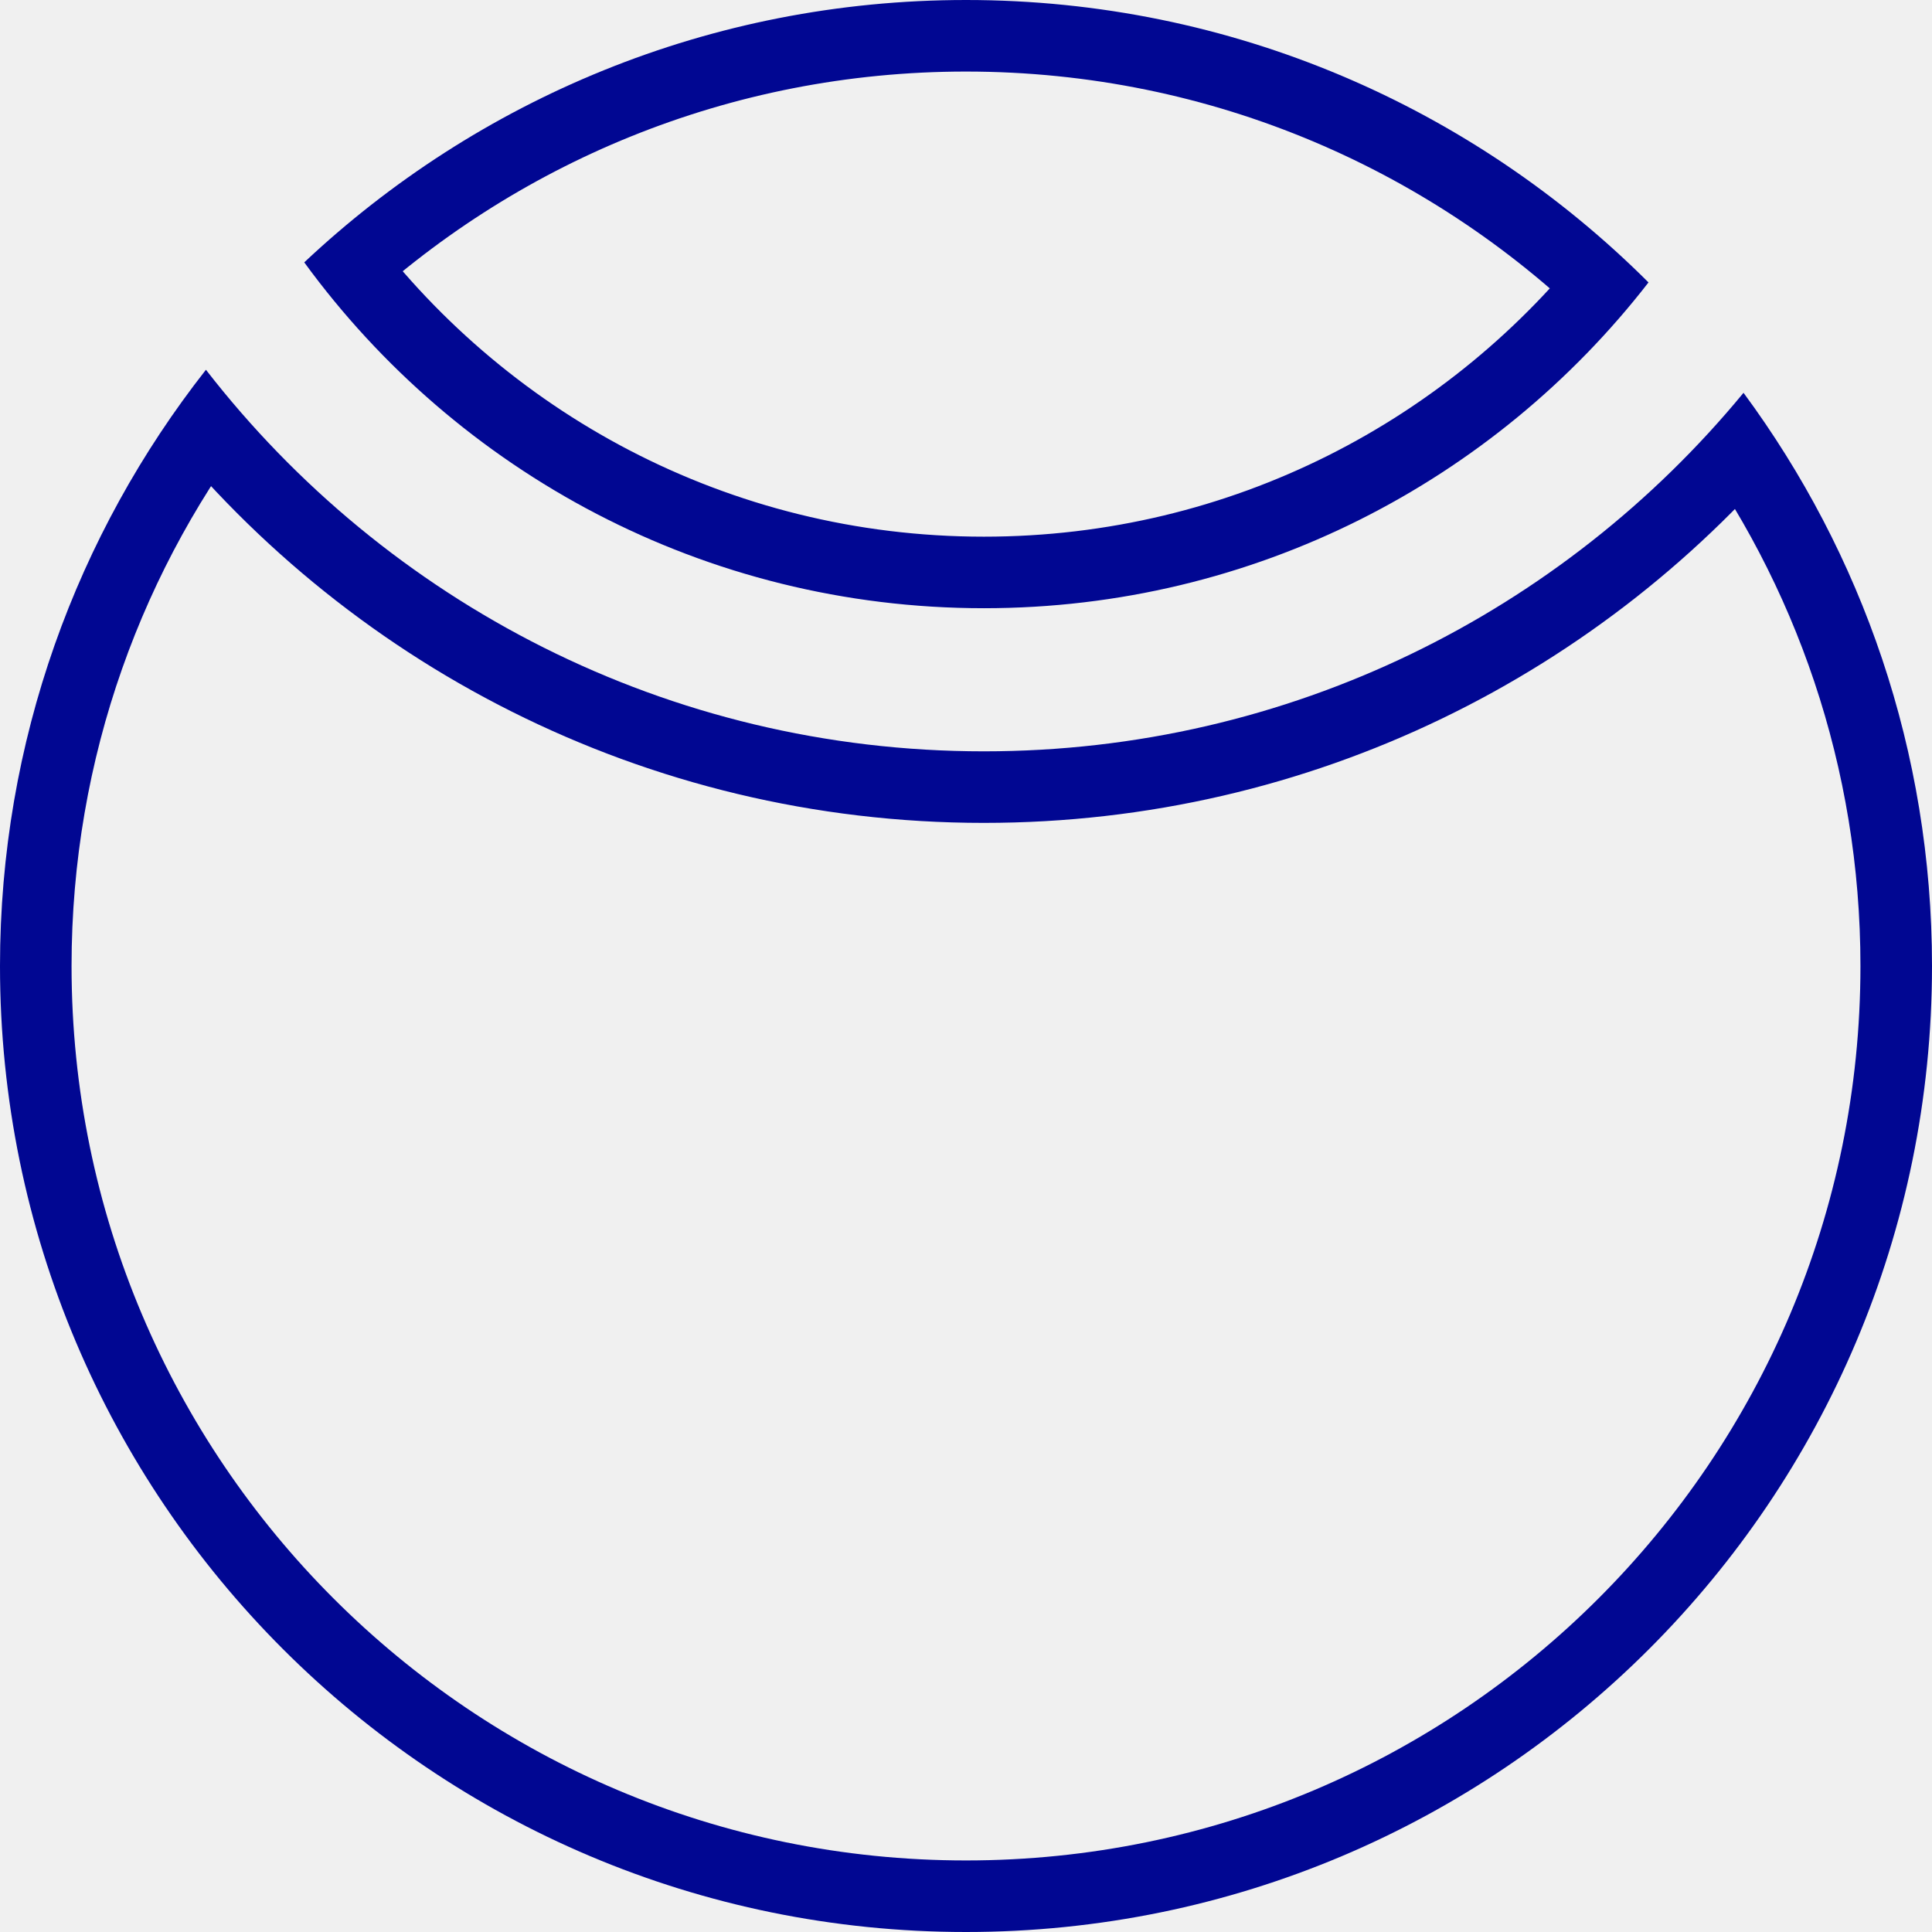
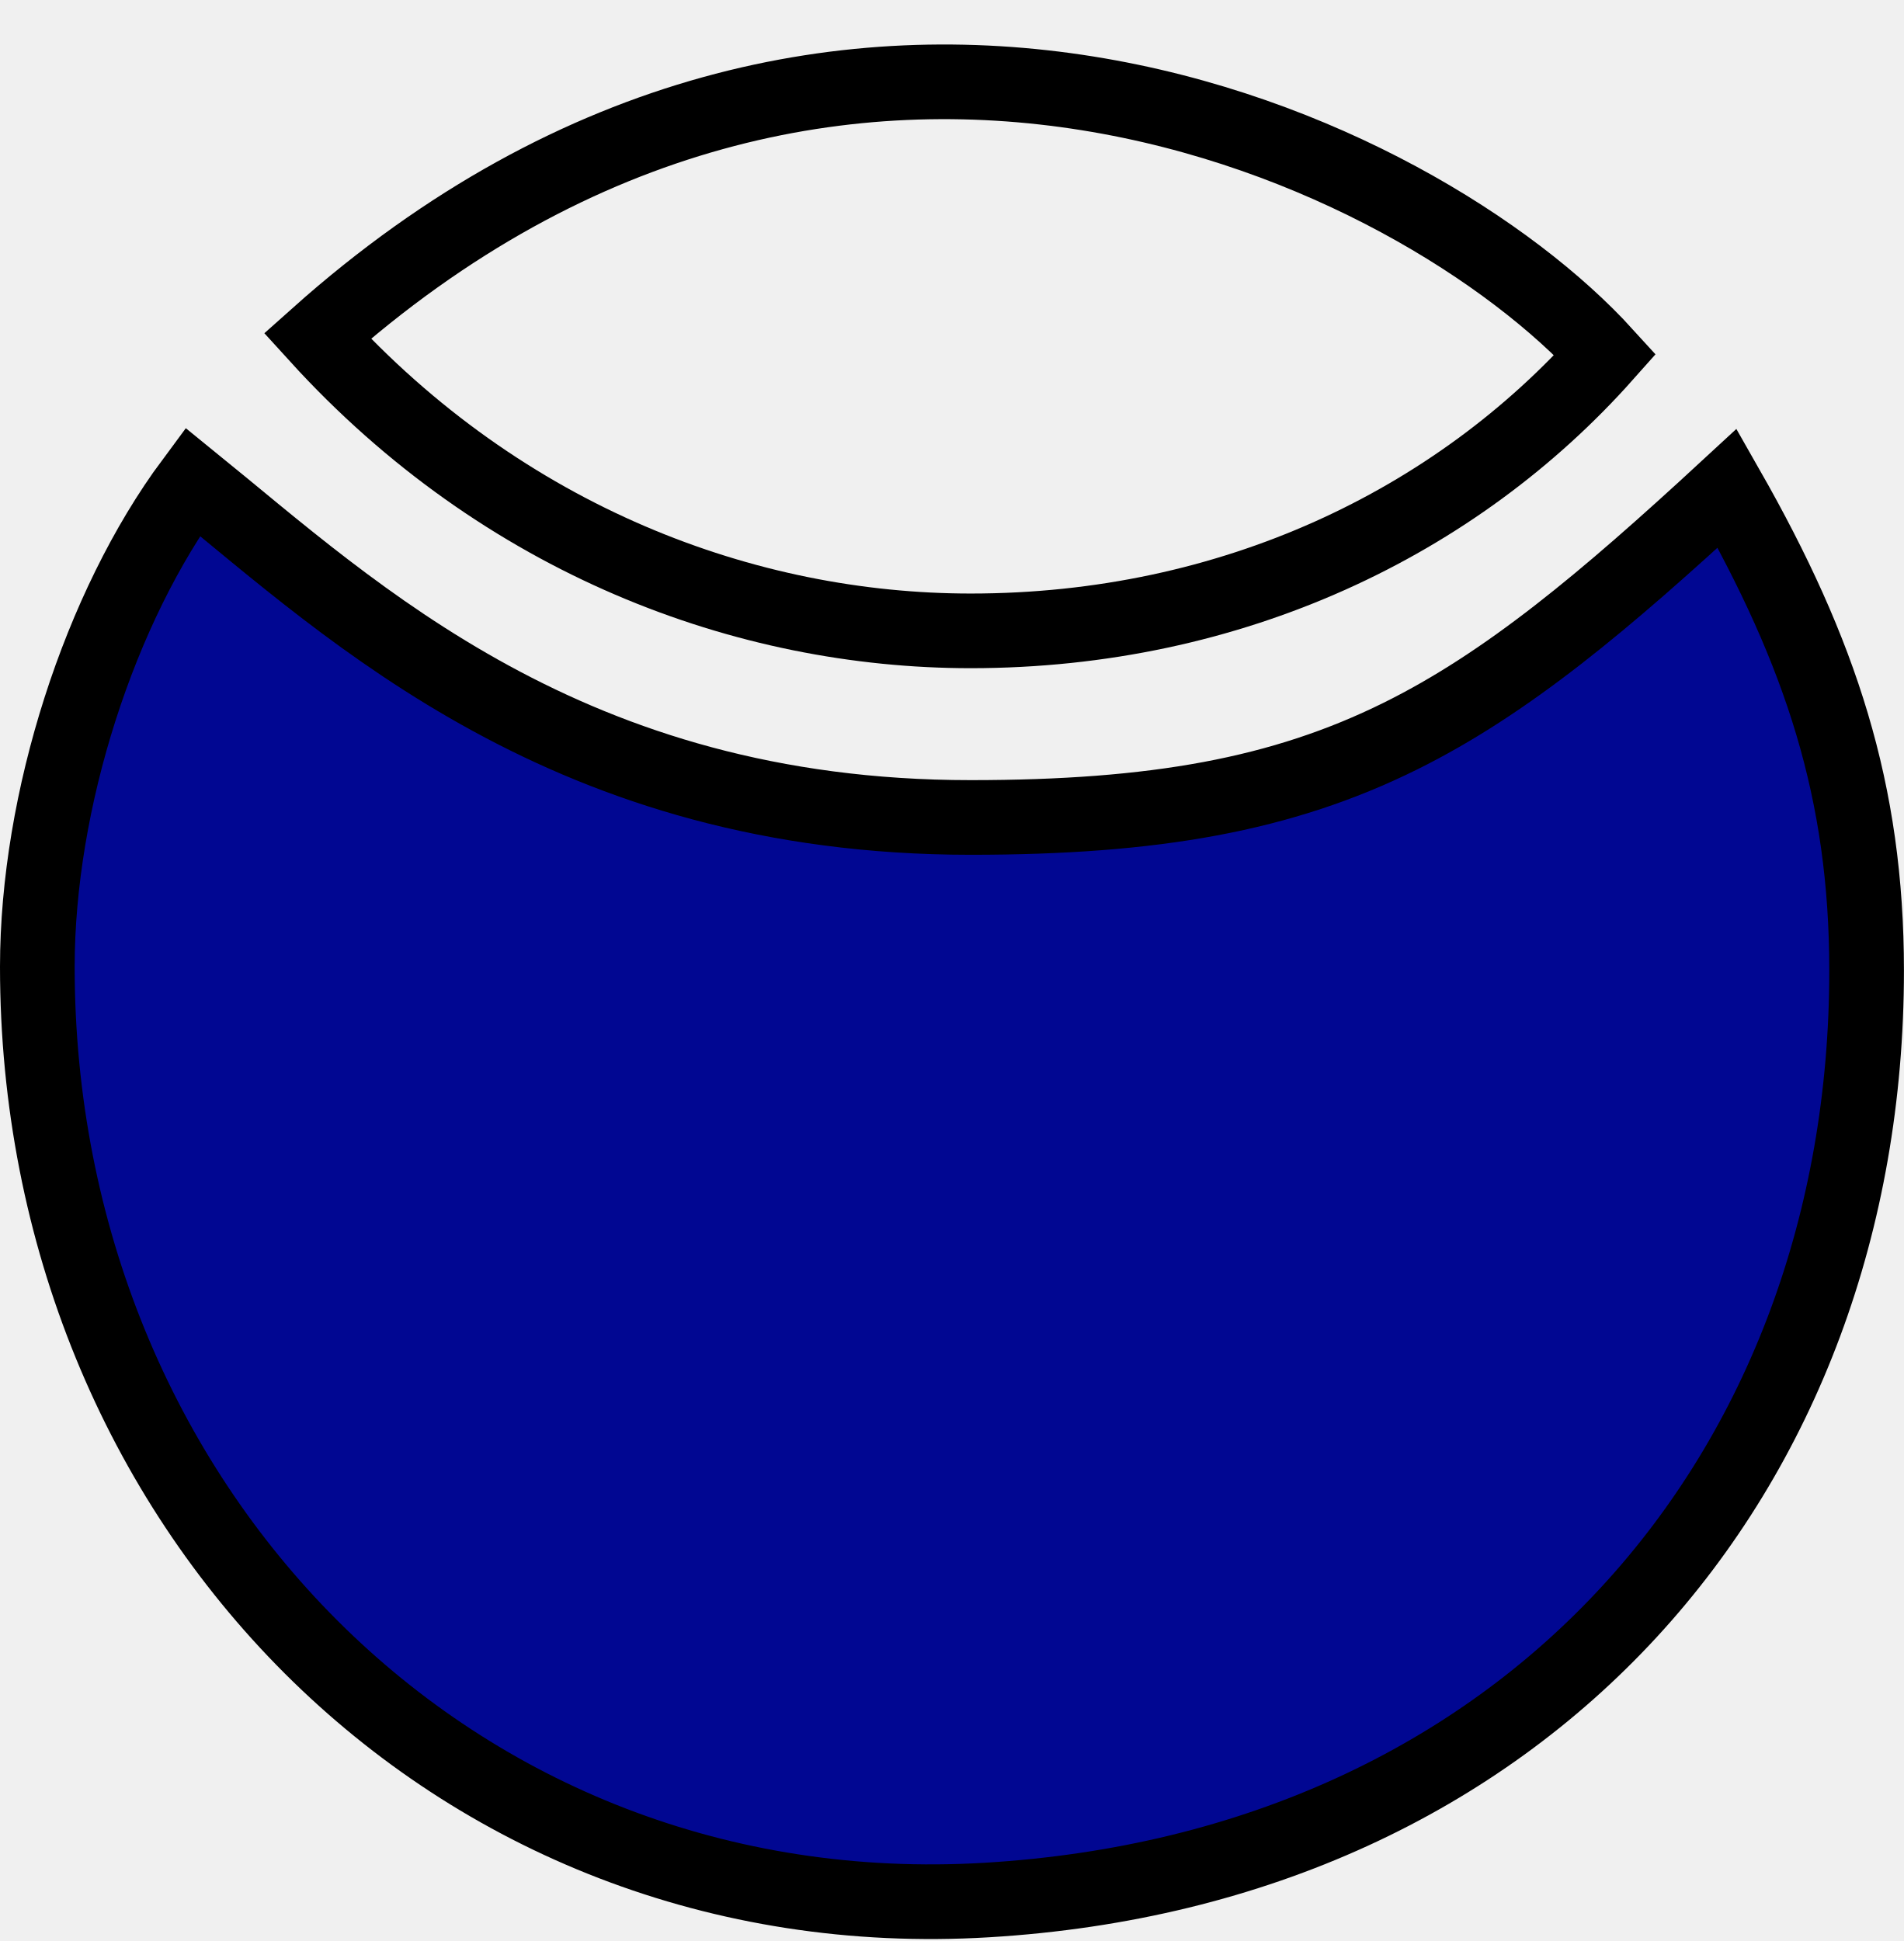
- <svg xmlns="http://www.w3.org/2000/svg" width="54" height="54" viewBox="0 0 54 54" fill="none">
-   <mask id="path-1-inside-1_4323_9161" fill="white">
-     <path d="M27.5 17C19.693 17 12.777 13.192 8.504 7.333C13.336 2.787 19.842 2.98619e-06 27 2.36041e-06C34.448 1.70928e-06 41.191 3.016 46.076 7.894C41.777 13.434 35.055 17 27.5 17ZM27 54C12.088 54 -1.05679e-06 41.912 -2.36041e-06 27C-2.91022e-06 20.711 2.151 14.925 5.756 10.335C10.786 16.823 18.655 21 27.5 21C36.05 21 43.689 17.099 48.732 10.979C52.042 15.46 54 21.001 54 27C54 41.912 41.912 54 27 54Z" />
-   </mask>
-   <path d="M8.504 7.333L7.133 5.876L5.848 7.086L6.888 8.512L8.504 7.333ZM46.076 7.894L47.656 9.12L48.738 7.725L47.489 6.478L46.076 7.894ZM5.756 10.335L7.336 9.109L5.766 7.084L4.183 9.099L5.756 10.335ZM48.732 10.979L50.341 9.79L48.819 7.729L47.189 9.707L48.732 10.979ZM27.5 17L27.5 15C20.36 15 14.033 11.519 10.12 6.154L8.504 7.333L6.888 8.512C11.522 14.864 19.027 19 27.5 19L27.5 17ZM8.504 7.333L9.874 8.79C14.351 4.578 20.372 2 27 2L27 2.36041e-06L27 -2C19.312 -2 12.321 0.995 7.133 5.876L8.504 7.333ZM27 2.36041e-06L27 2C33.897 2 40.138 4.791 44.663 9.309L46.076 7.894L47.489 6.478C42.245 1.242 34.999 -2 27 -2L27 2.36041e-06ZM46.076 7.894L44.496 6.667C40.559 11.741 34.411 15 27.5 15L27.5 17L27.5 19C35.7 19 42.995 15.127 47.656 9.12L46.076 7.894ZM27 54L27 52C13.193 52 2 40.807 2 27L-2.36041e-06 27L-2 27C-2 43.016 10.984 56 27 56L27 54ZM-2.36041e-06 27L2 27C2 21.175 3.99 15.82 7.329 11.57L5.756 10.335L4.183 9.099C0.311 14.029 -2 20.247 -2 27L-2.36041e-06 27ZM5.756 10.335L4.175 11.56C9.568 18.516 18.01 23 27.5 23L27.5 21L27.5 19C19.299 19 12.005 15.13 7.336 9.109L5.756 10.335ZM27.5 21L27.5 23C36.672 23 44.868 18.812 50.276 12.251L48.732 10.979L47.189 9.707C42.509 15.385 35.427 19 27.5 19L27.5 21ZM48.732 10.979L47.123 12.167C50.188 16.317 52 21.444 52 27L54 27L56 27C56 20.559 53.896 14.604 50.341 9.79L48.732 10.979ZM54 27L52 27C52 40.807 40.807 52 27 52L27 54L27 56C43.016 56 56 43.016 56 27L54 27Z" fill="#010792" mask="url(#path-1-inside-1_4323_9161)" />
+ <svg xmlns="http://www.w3.org/2000/svg" width="51" height="52" viewBox="0 0 51 52" fill="none">
+   <path d="M5.158 12.906C9.471 16.405 15.239 21.9 26 21.9C30.922 21.9 34.342 21.29 37.509 19.722C40.376 18.302 42.971 16.122 46.265 13.08C48.781 17.496 50 21.214 50 26C50 39.491 40.892 50.035 26.44 50.902C12.072 51.765 1 40.295 1 25.9C1 21.455 2.664 16.265 5.158 12.906Z" fill="#010792" stroke="black" stroke-width="2" />
+   <path d="M43 9.5C38 4 22.5 -3.5 8.5 9.001C13.5 14.501 20 16.901 26 16.901C33 16.901 39 14 43 9.5Z" stroke="black" stroke-width="2" />
</svg>
